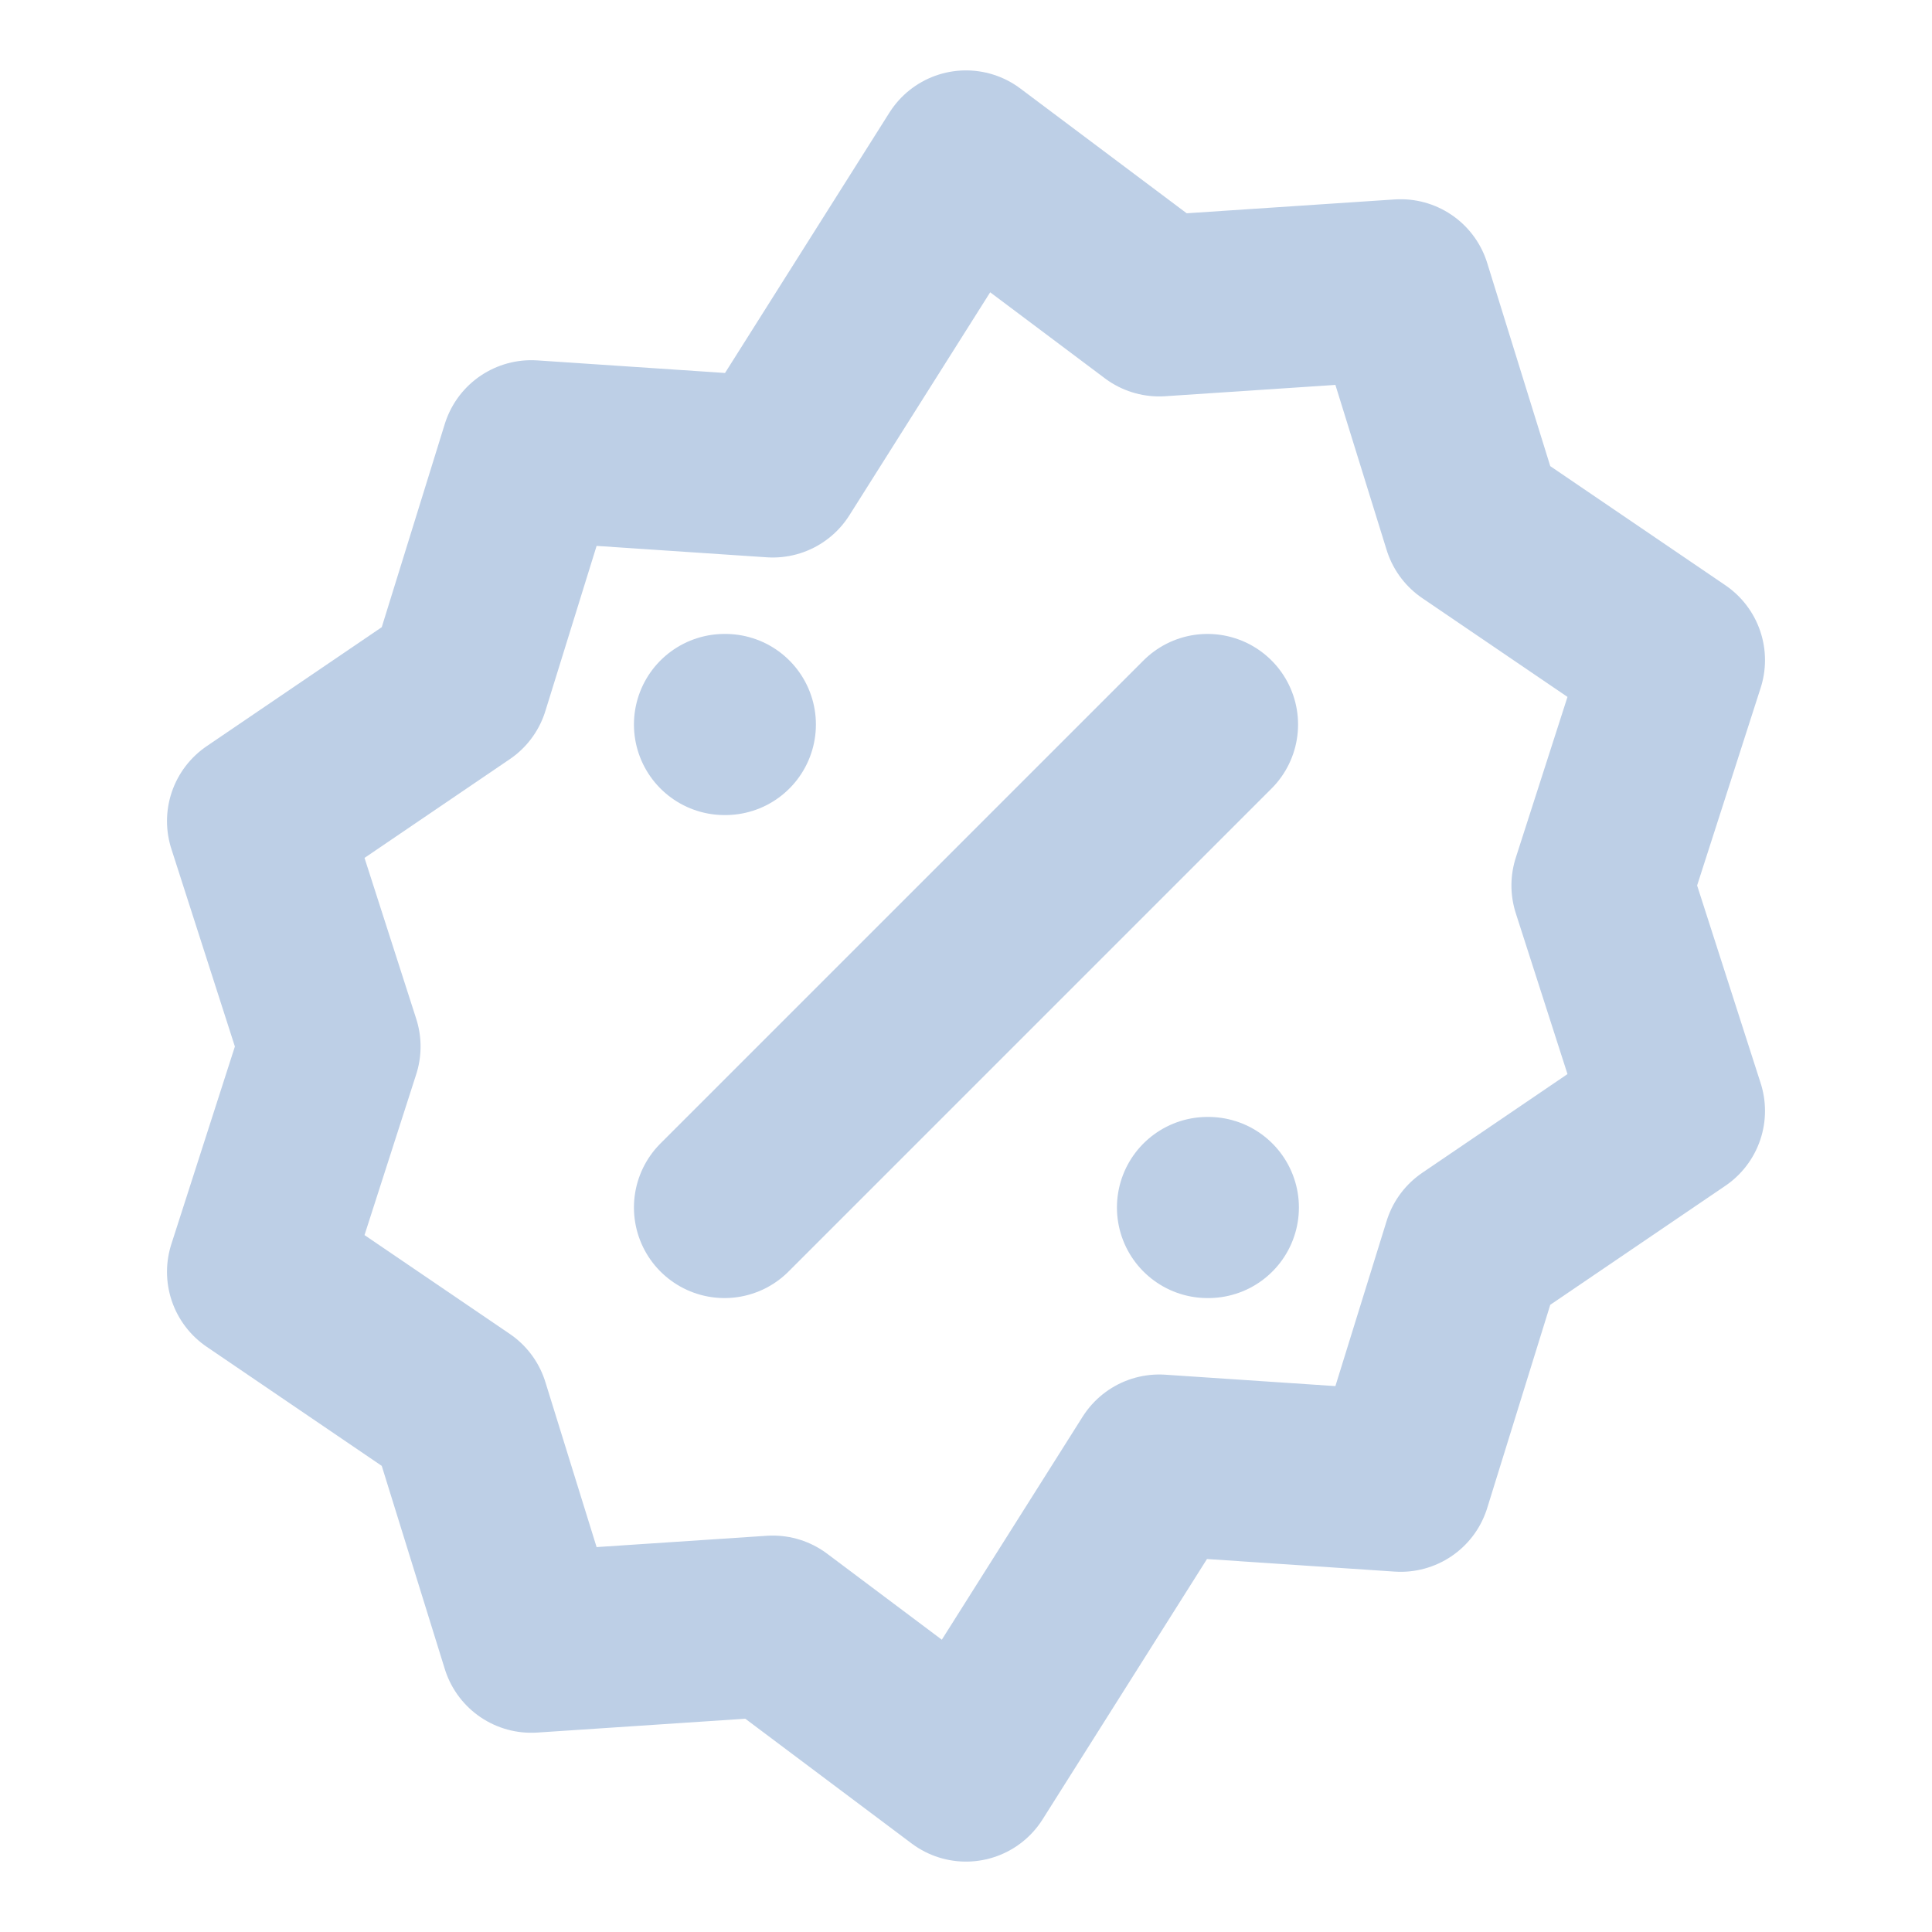
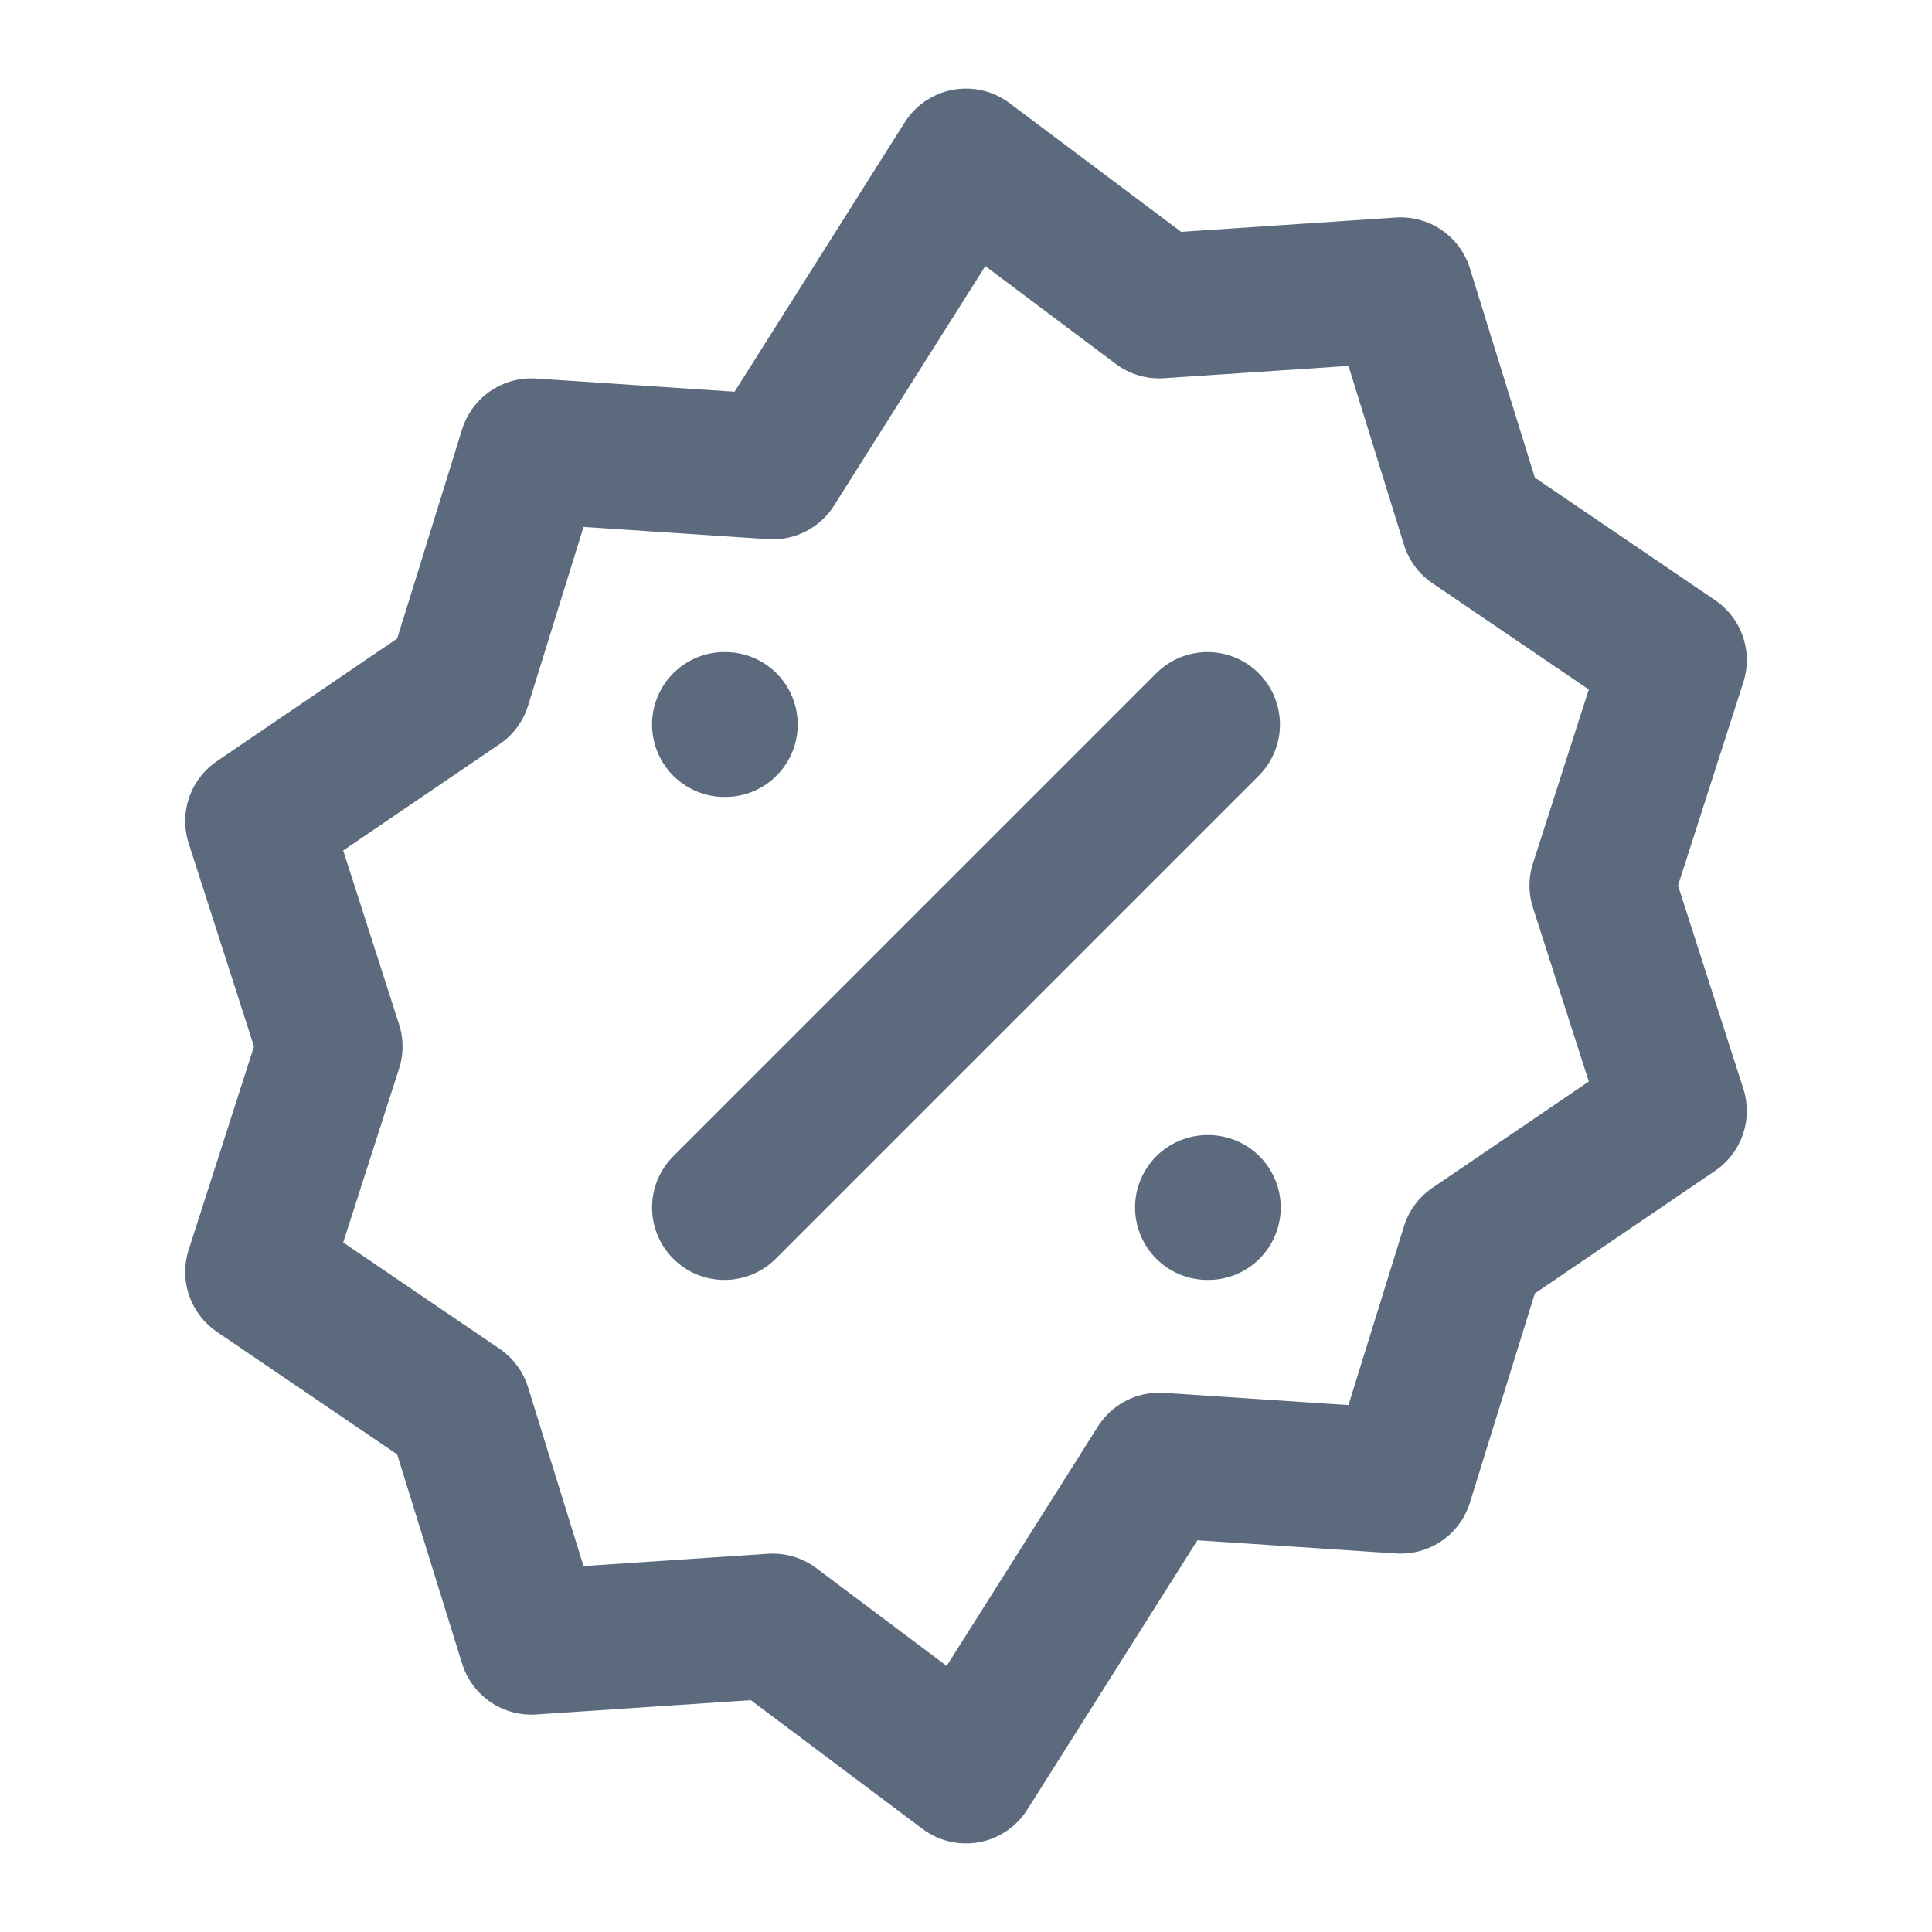
- <svg xmlns="http://www.w3.org/2000/svg" preserveAspectRatio="none" overflow="visible" style="display: block;" width="16" height="16" viewBox="0 0 16 16" fill="none">
-   <g id="Icon">
-     <path id="Vector" d="M8 1.333L9.6 2.533L11.6 2.4L12.2 4.333L13.867 5.467L13.267 7.333L13.867 9.2L12.2 10.333L11.6 12.267L9.6 12.133L8 14.667L6.4 13.467L4.4 13.6L3.8 11.667L2.133 10.533L2.733 8.667L2.133 6.8L3.8 5.667L4.4 3.733L6.4 3.867L8 1.333Z" stroke-width="1.5" stroke-linecap="round" stroke-linejoin="round" stroke="#BDCFE6" />
-     <path id="Vector_2" d="M10 6L6 10M6 6H6.007M10 10H10.007" stroke-width="1.5" stroke-linecap="round" stroke-linejoin="round" stroke="#BDCFE6" />
+ <svg xmlns="http://www.w3.org/2000/svg" preserveAspectRatio="none" overflow="visible" style="display: block;" width="20" height="20" viewBox="0 0 20 20" fill="none">
+   <g id="icon/badge-percent">
+     <path id="Vector" d="M10 1.667L12 3.167L14.5 3L15.25 5.417L17.333 6.833L16.583 9.167L17.333 11.5L15.25 12.917L14.5 15.333L12 15.167L10 18.333L8 16.833L5.5 17L4.75 14.583L2.667 13.167L3.417 10.833L2.667 8.5L4.75 7.083L5.5 4.667L8 4.833L10 1.667Z" stroke-width="1.5" stroke-linecap="round" stroke-linejoin="round" stroke="#5B6B7D" />
+     <path id="Vector_2" d="M12.5 7.5L7.5 12.5M7.5 7.5H7.508M12.5 12.5H12.508" stroke-width="1.5" stroke-linecap="round" stroke-linejoin="round" stroke="#5B6B7D" />
  </g>
</svg>
